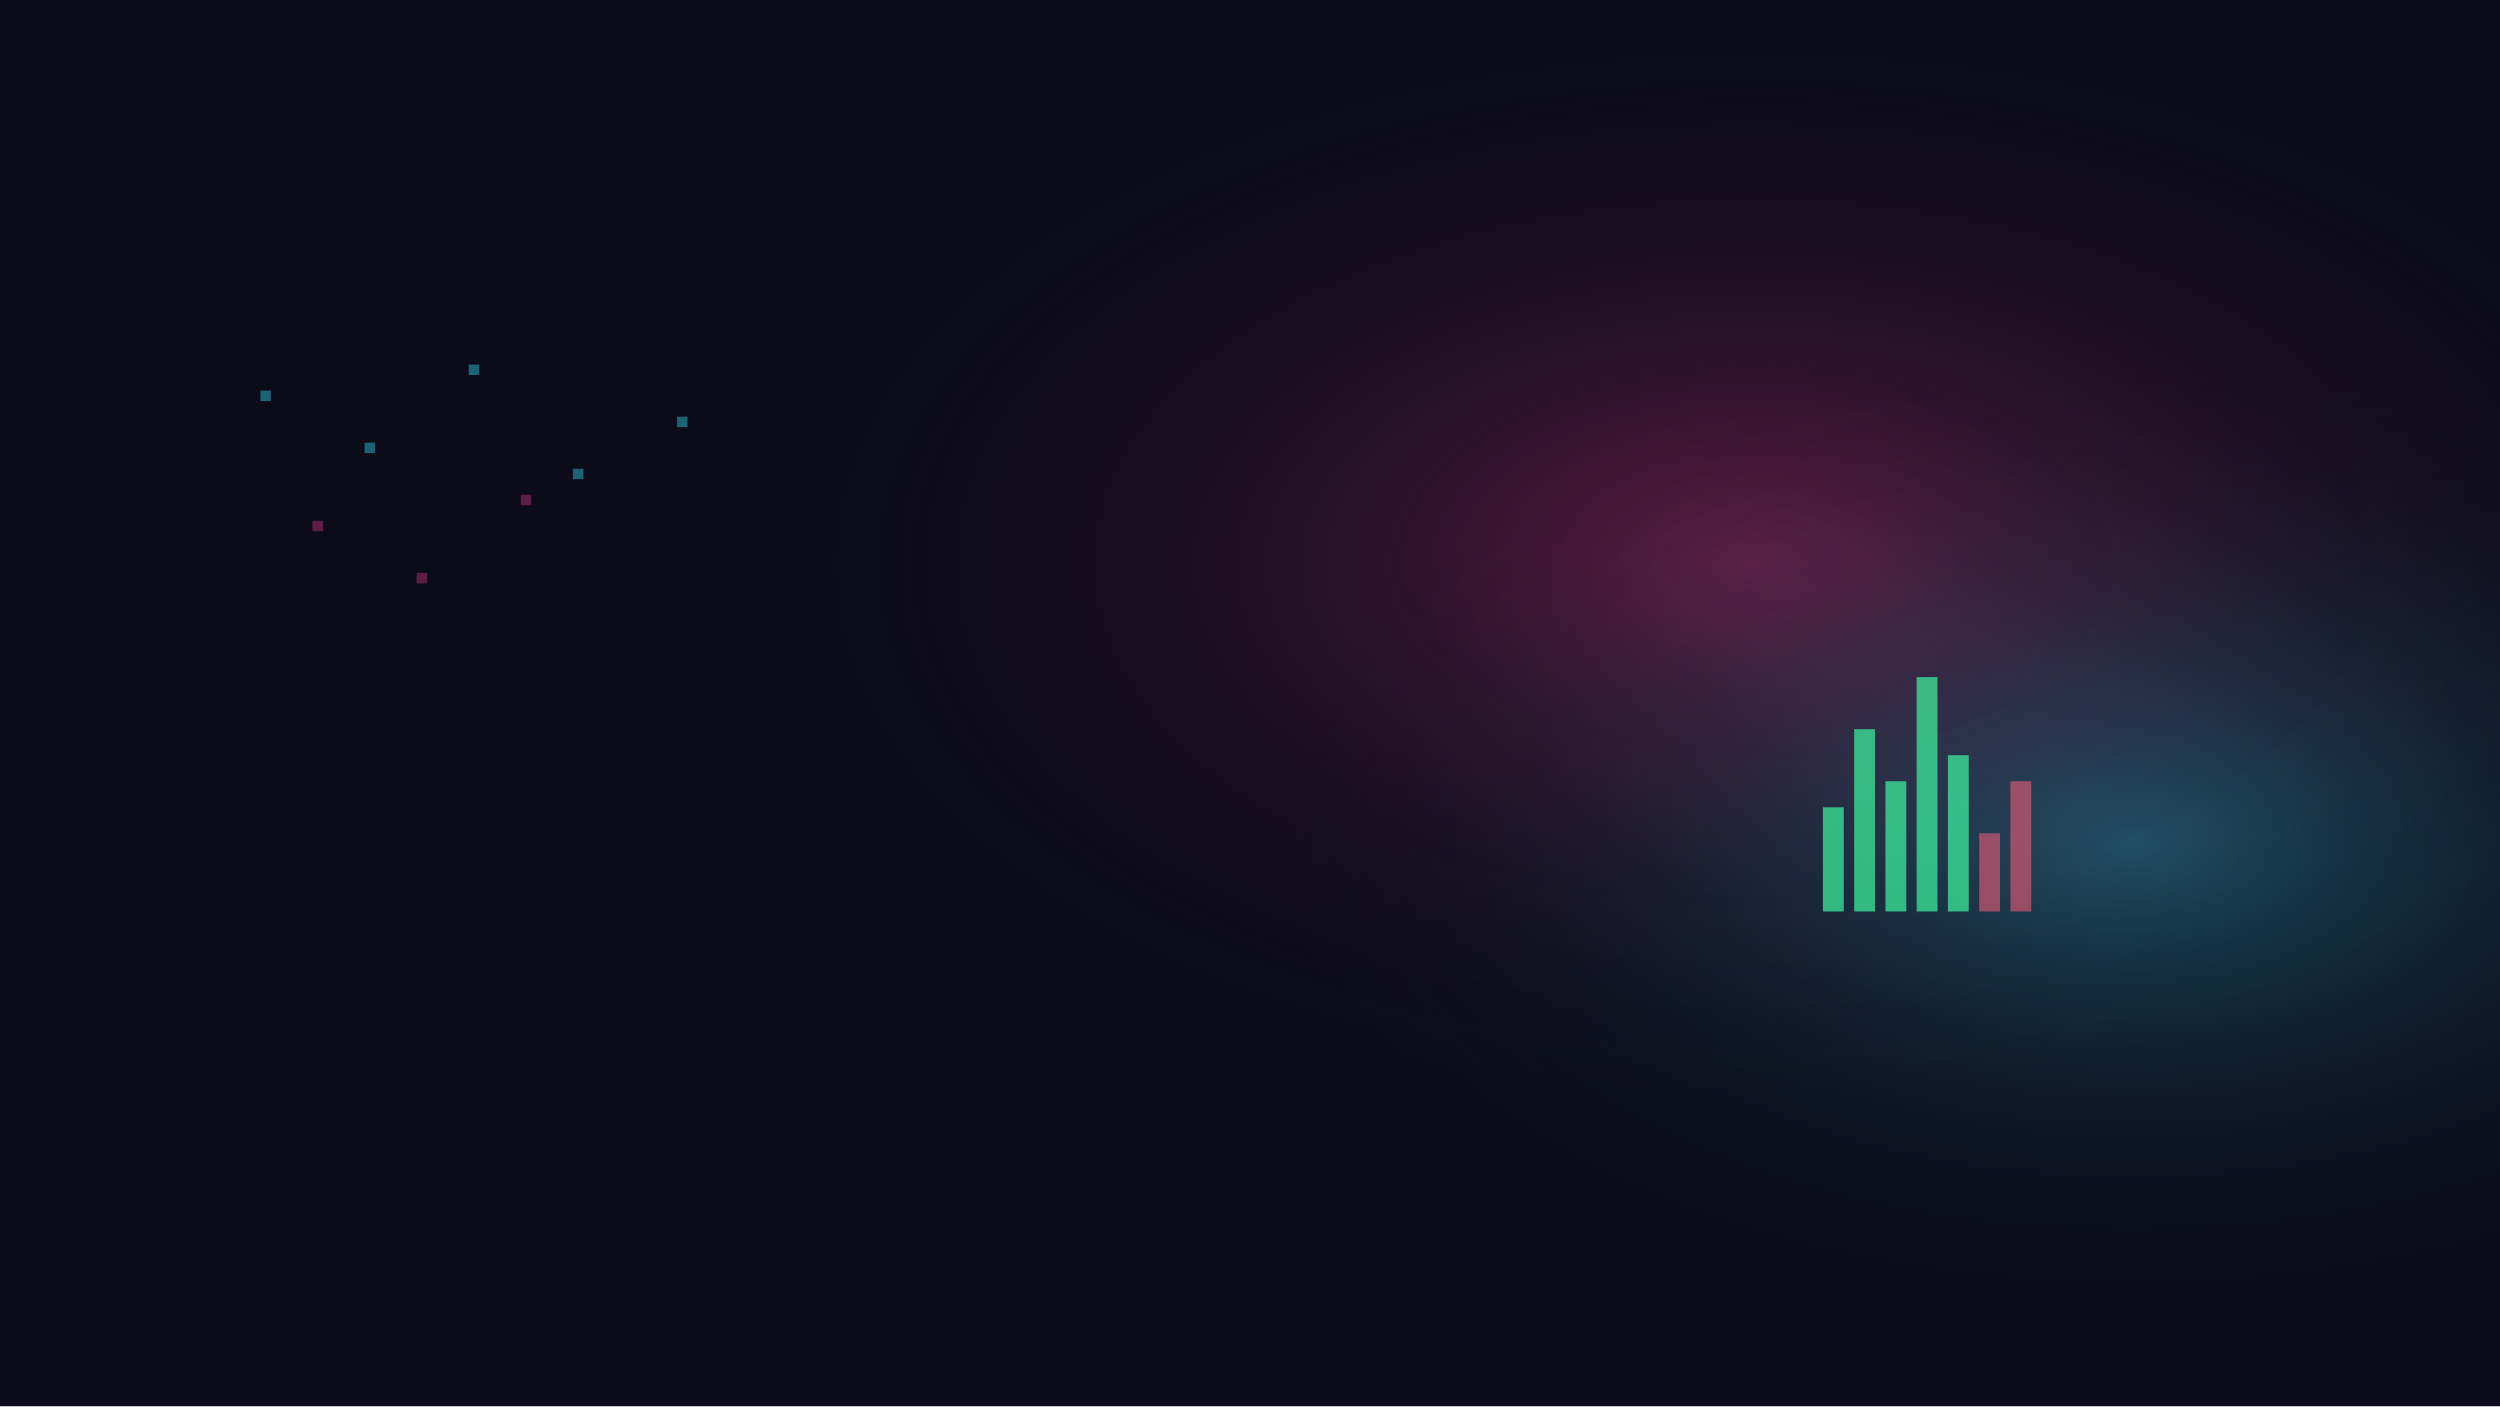
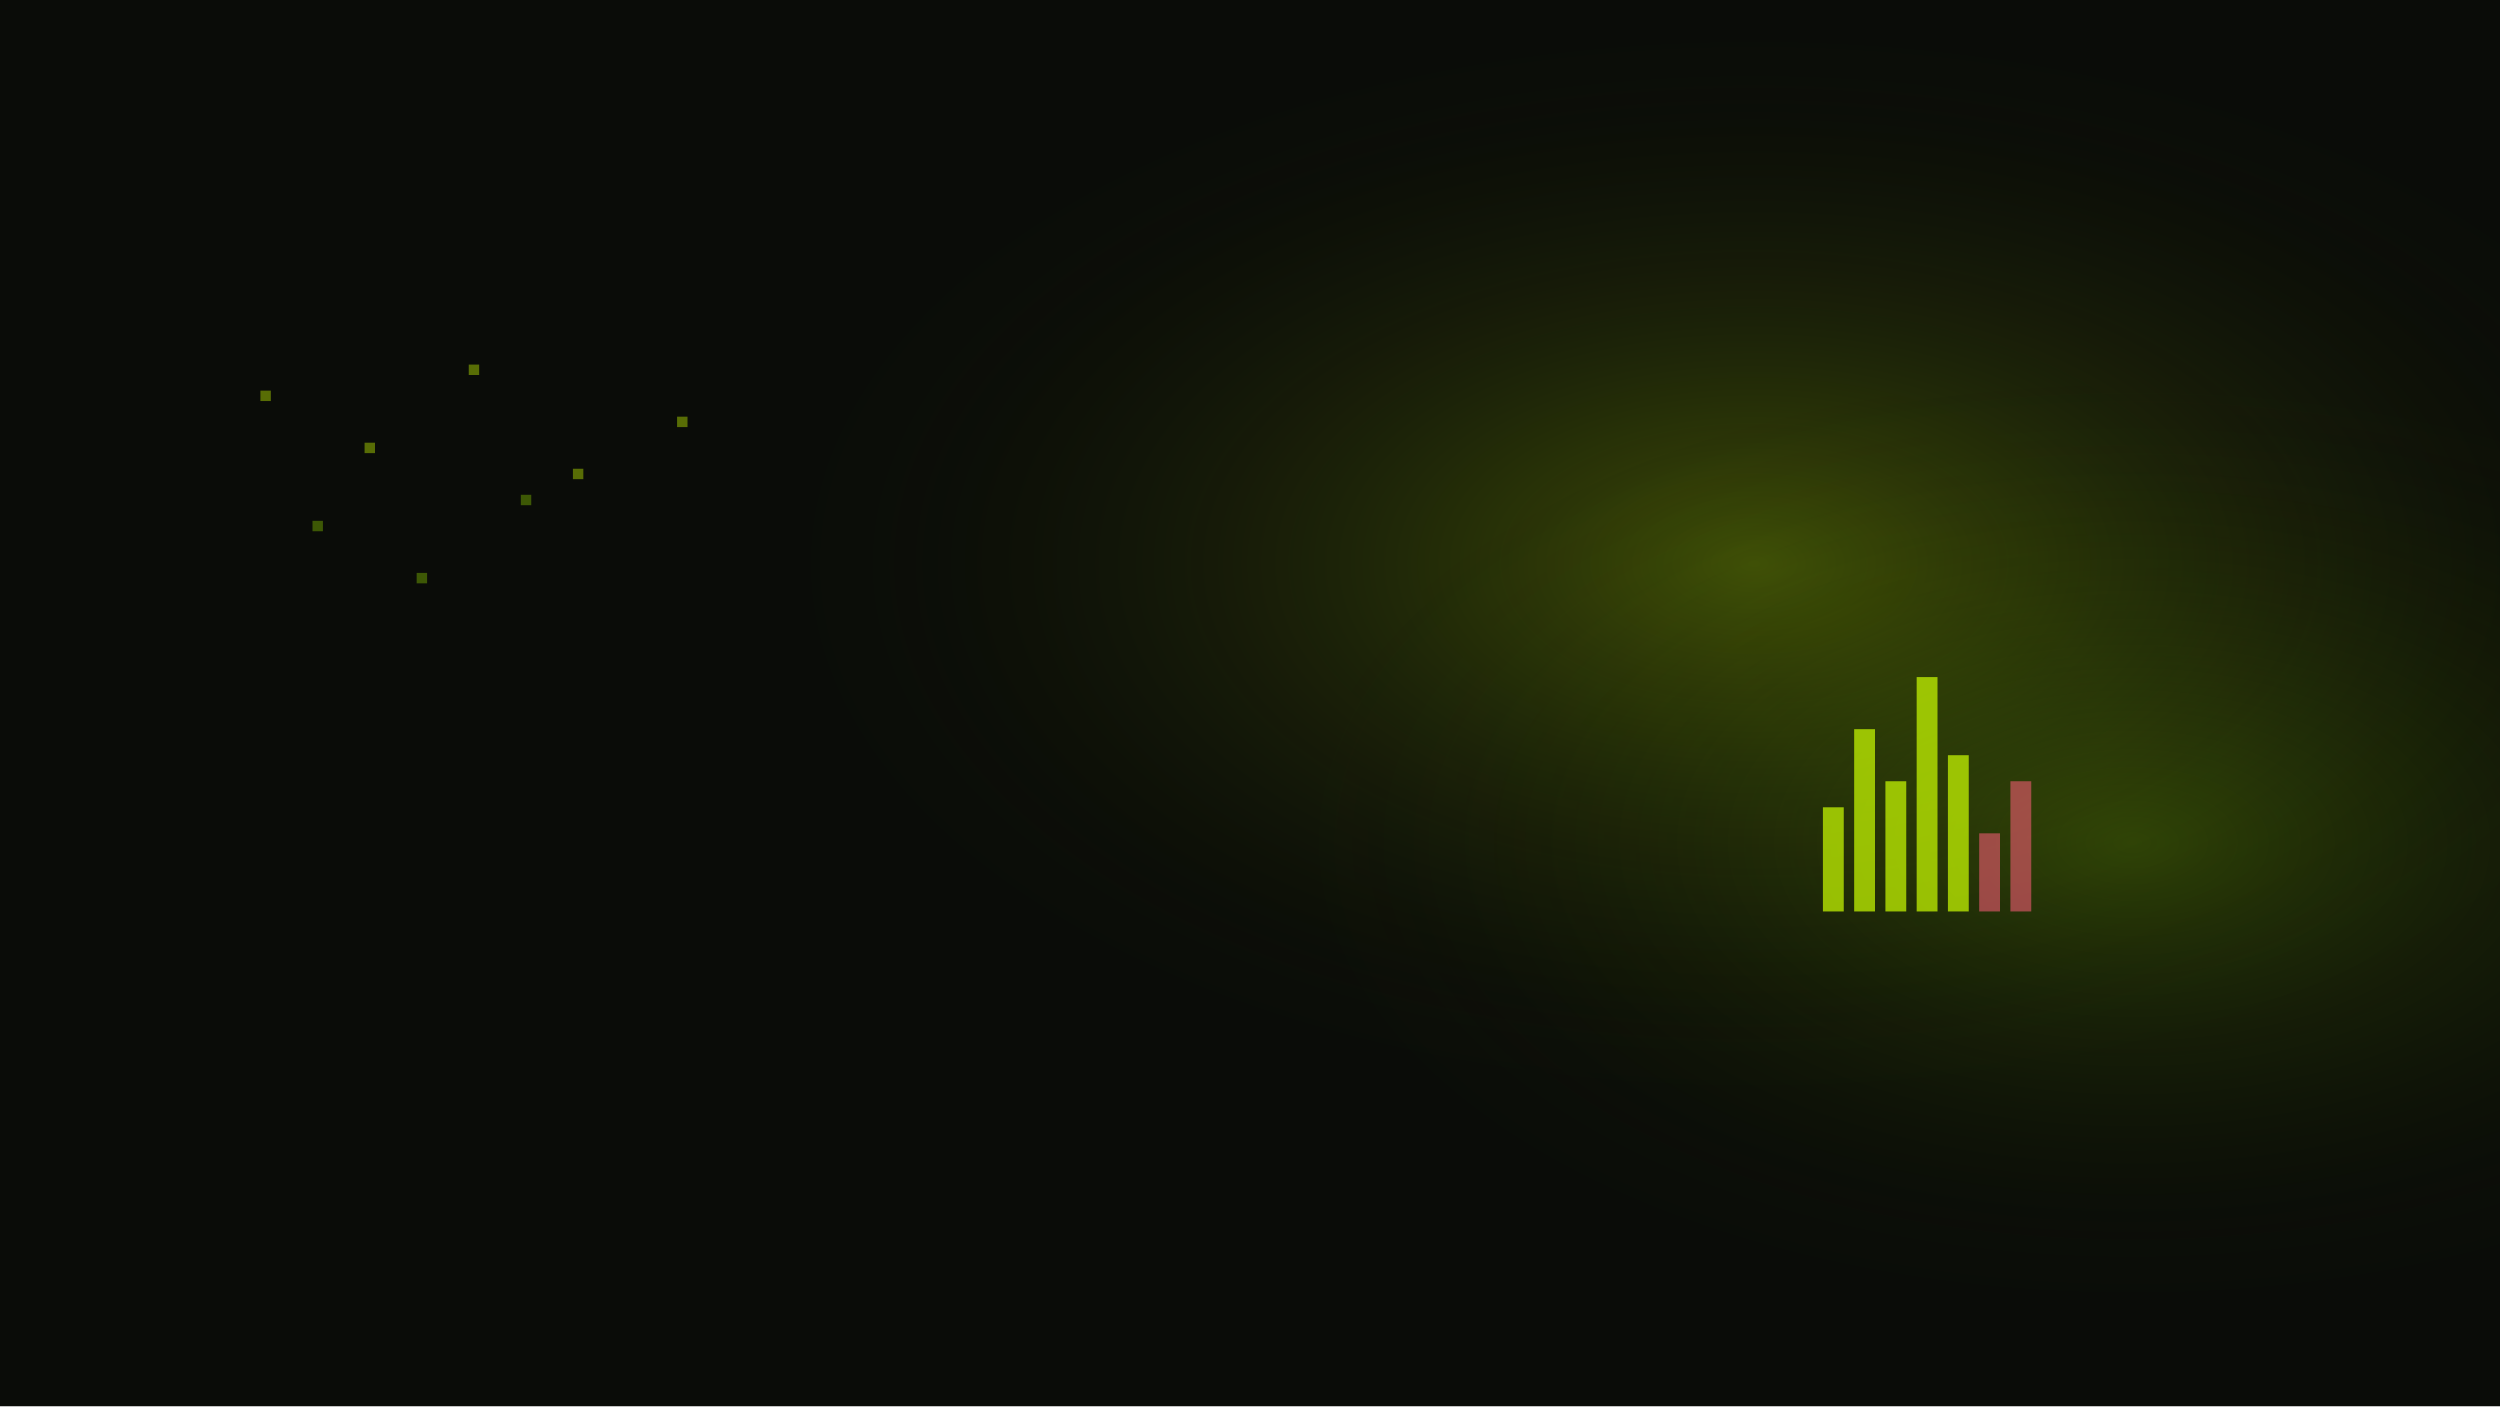
<svg xmlns="http://www.w3.org/2000/svg" width="1920" height="1080" viewBox="0 0 1920 1080">
-   <rect width="1920" height="1080" fill="#0B0B1A" />
+   <rect width="1920" height="1080" fill="#0A0C08" />
  <defs>
    <radialGradient id="g1" cx="70%" cy="40%" r="40%">
-       <stop offset="0%" stop-color="#FF3D9A" stop-opacity="0.35" />
-       <stop offset="100%" stop-color="#0B0B1A" stop-opacity="0" />
+       <stop offset="0%" stop-color="#CCFF01" stop-opacity="0.28" />
+       <stop offset="100%" stop-color="#0A0C08" stop-opacity="0" />
    </radialGradient>
    <radialGradient id="g2" cx="85%" cy="60%" r="35%">
-       <stop offset="0%" stop-color="#37E6FF" stop-opacity="0.3" />
-       <stop offset="100%" stop-color="#0B0B1A" stop-opacity="0" />
+       <stop offset="0%" stop-color="#9AE600" stop-opacity="0.22" />
+       <stop offset="100%" stop-color="#0A0C08" stop-opacity="0" />
    </radialGradient>
  </defs>
  <rect width="1920" height="1080" fill="url(#g1)" />
  <rect width="1920" height="1080" fill="url(#g2)" />
-   <g fill="#3DF5A0" opacity="0.7">
+   <g fill="#CCFF01" opacity="0.7">
    <rect x="1400" y="620" width="16" height="80" />
    <rect x="1424" y="560" width="16" height="140" />
    <rect x="1448" y="600" width="16" height="100" />
    <rect x="1472" y="520" width="16" height="180" />
    <rect x="1496" y="580" width="16" height="120" />
  </g>
  <g fill="#FF5C7A" opacity="0.55">
    <rect x="1520" y="640" width="16" height="60" />
    <rect x="1544" y="600" width="16" height="100" />
  </g>
-   <g fill="#37E6FF" opacity="0.4">
+   <g fill="#CCFF01" opacity="0.4">
    <rect x="200" y="300" width="8" height="8" />
    <rect x="280" y="340" width="8" height="8" />
    <rect x="360" y="280" width="8" height="8" />
    <rect x="440" y="360" width="8" height="8" />
    <rect x="520" y="320" width="8" height="8" />
  </g>
-   <g fill="#FF3D9A" opacity="0.35">
+   <g fill="#9AE600" opacity="0.35">
    <rect x="240" y="400" width="8" height="8" />
    <rect x="320" y="440" width="8" height="8" />
    <rect x="400" y="380" width="8" height="8" />
  </g>
</svg>
